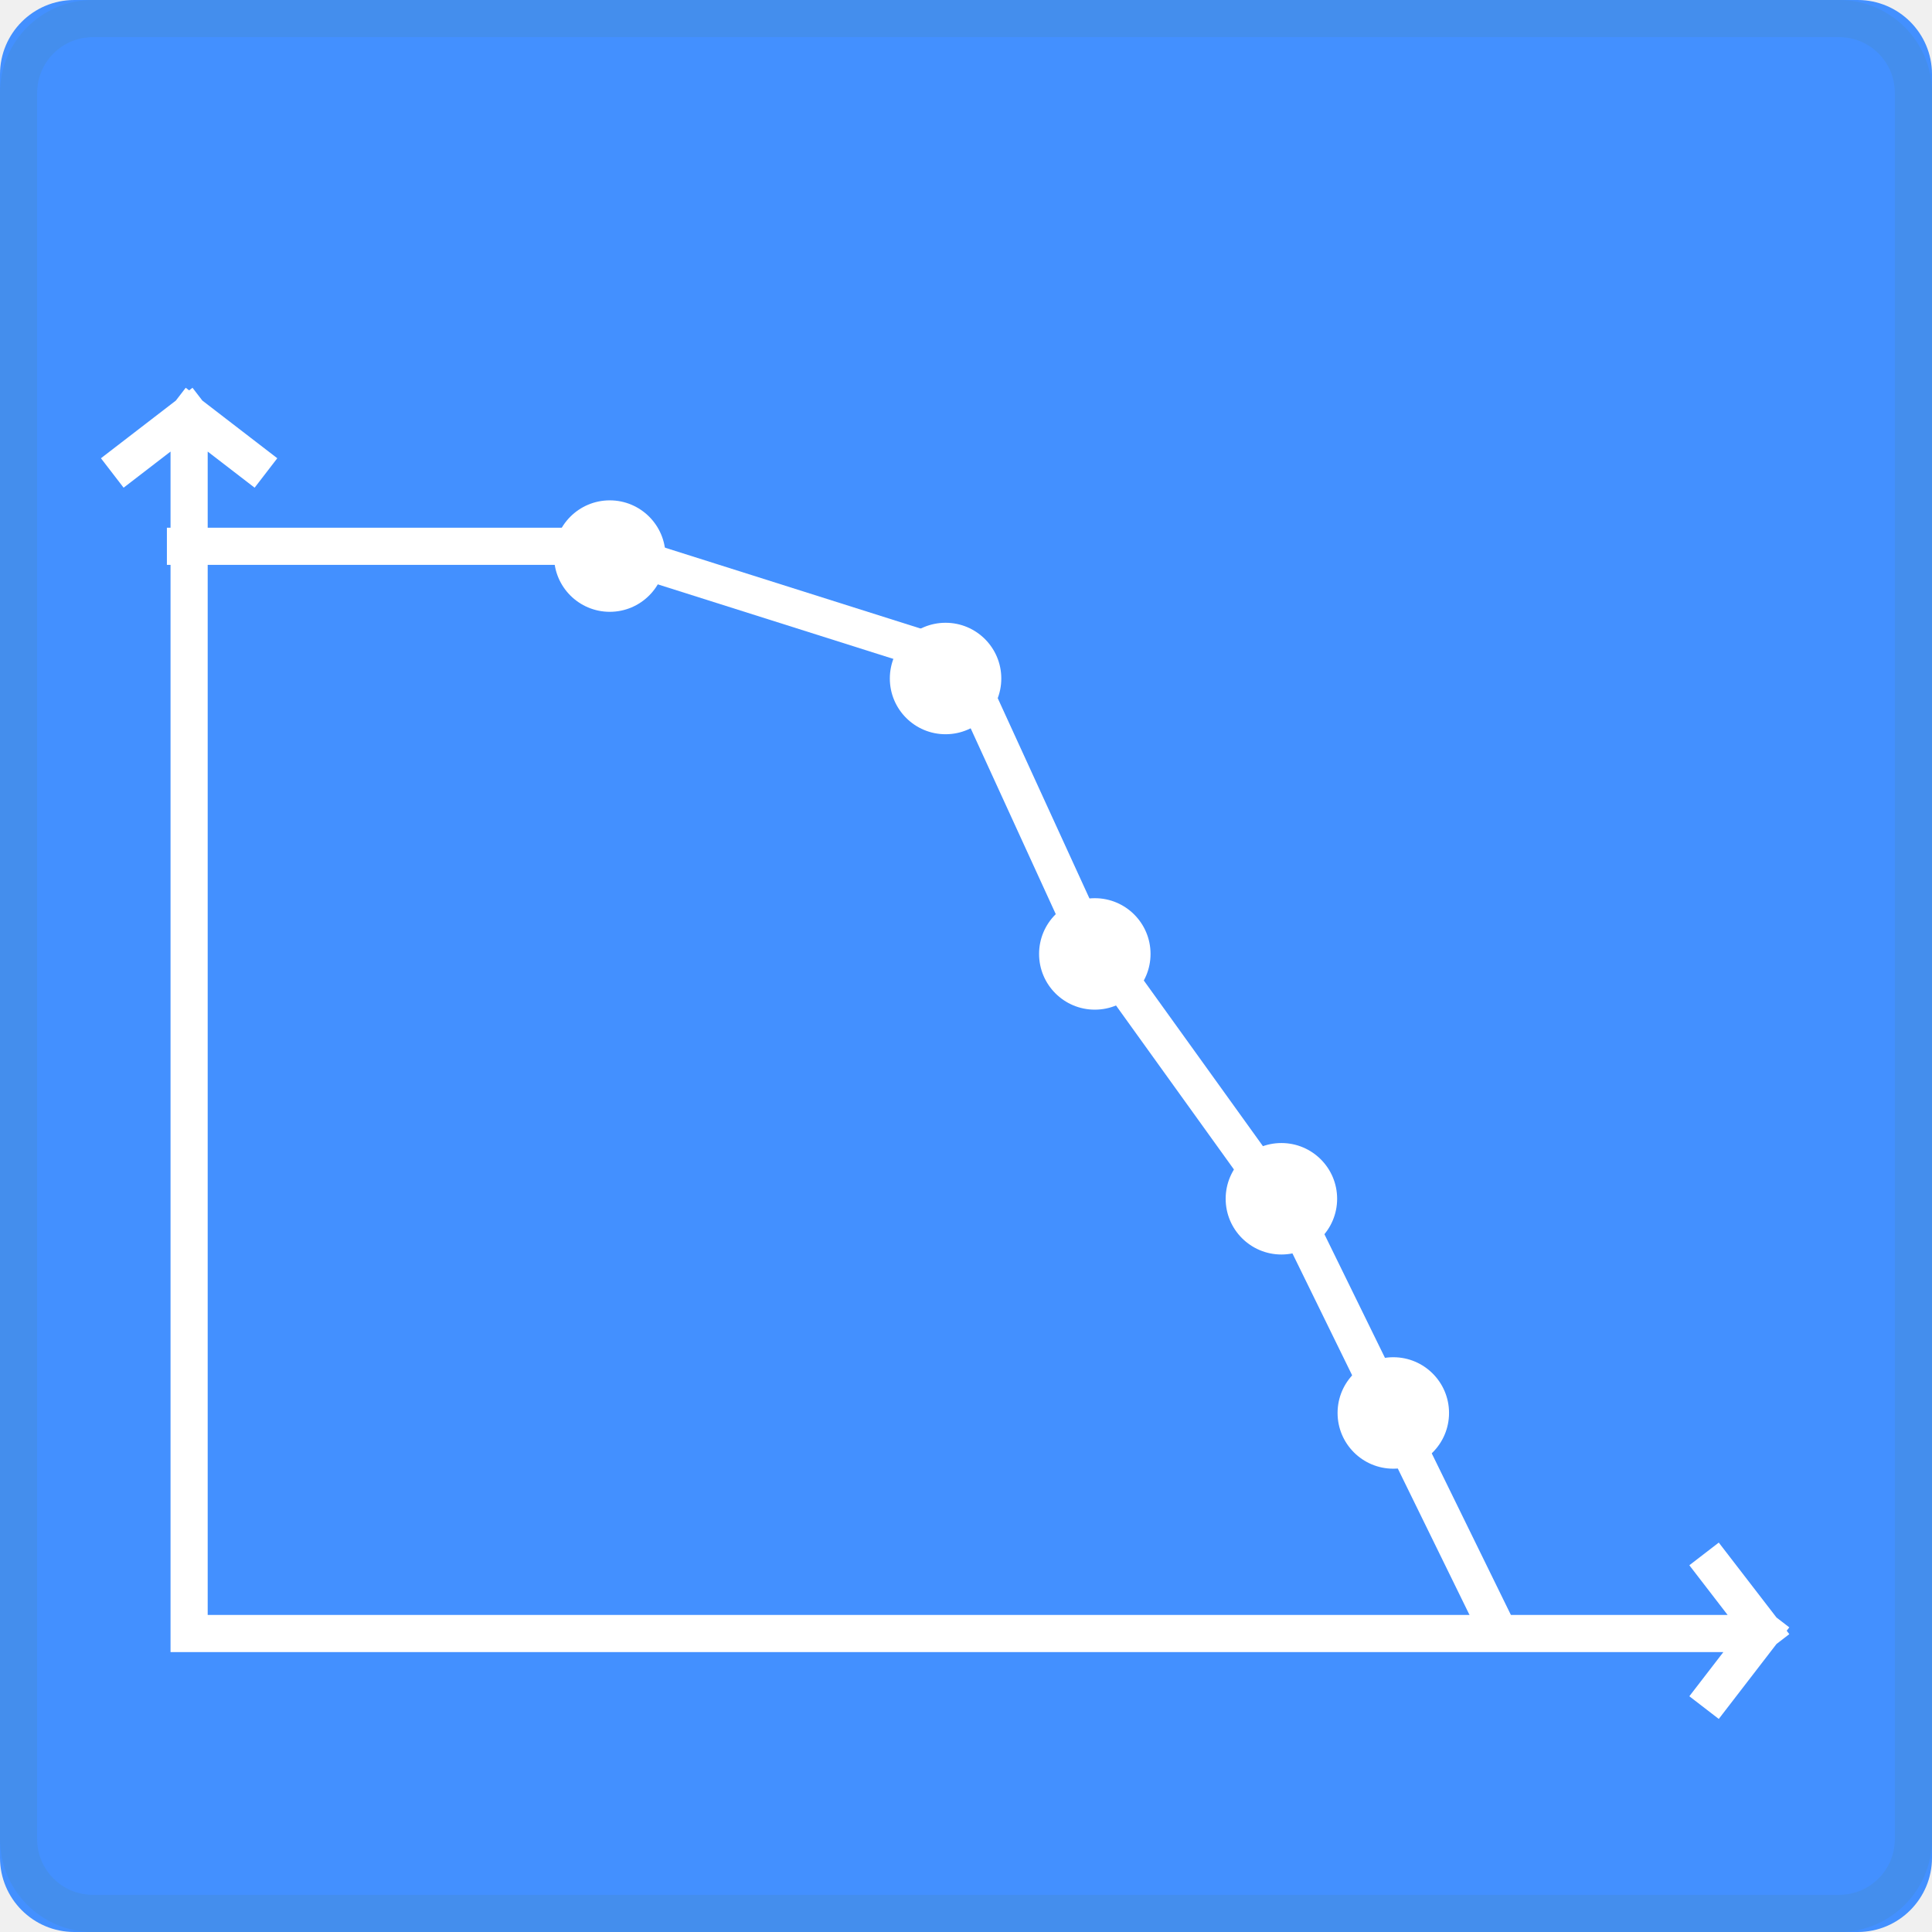
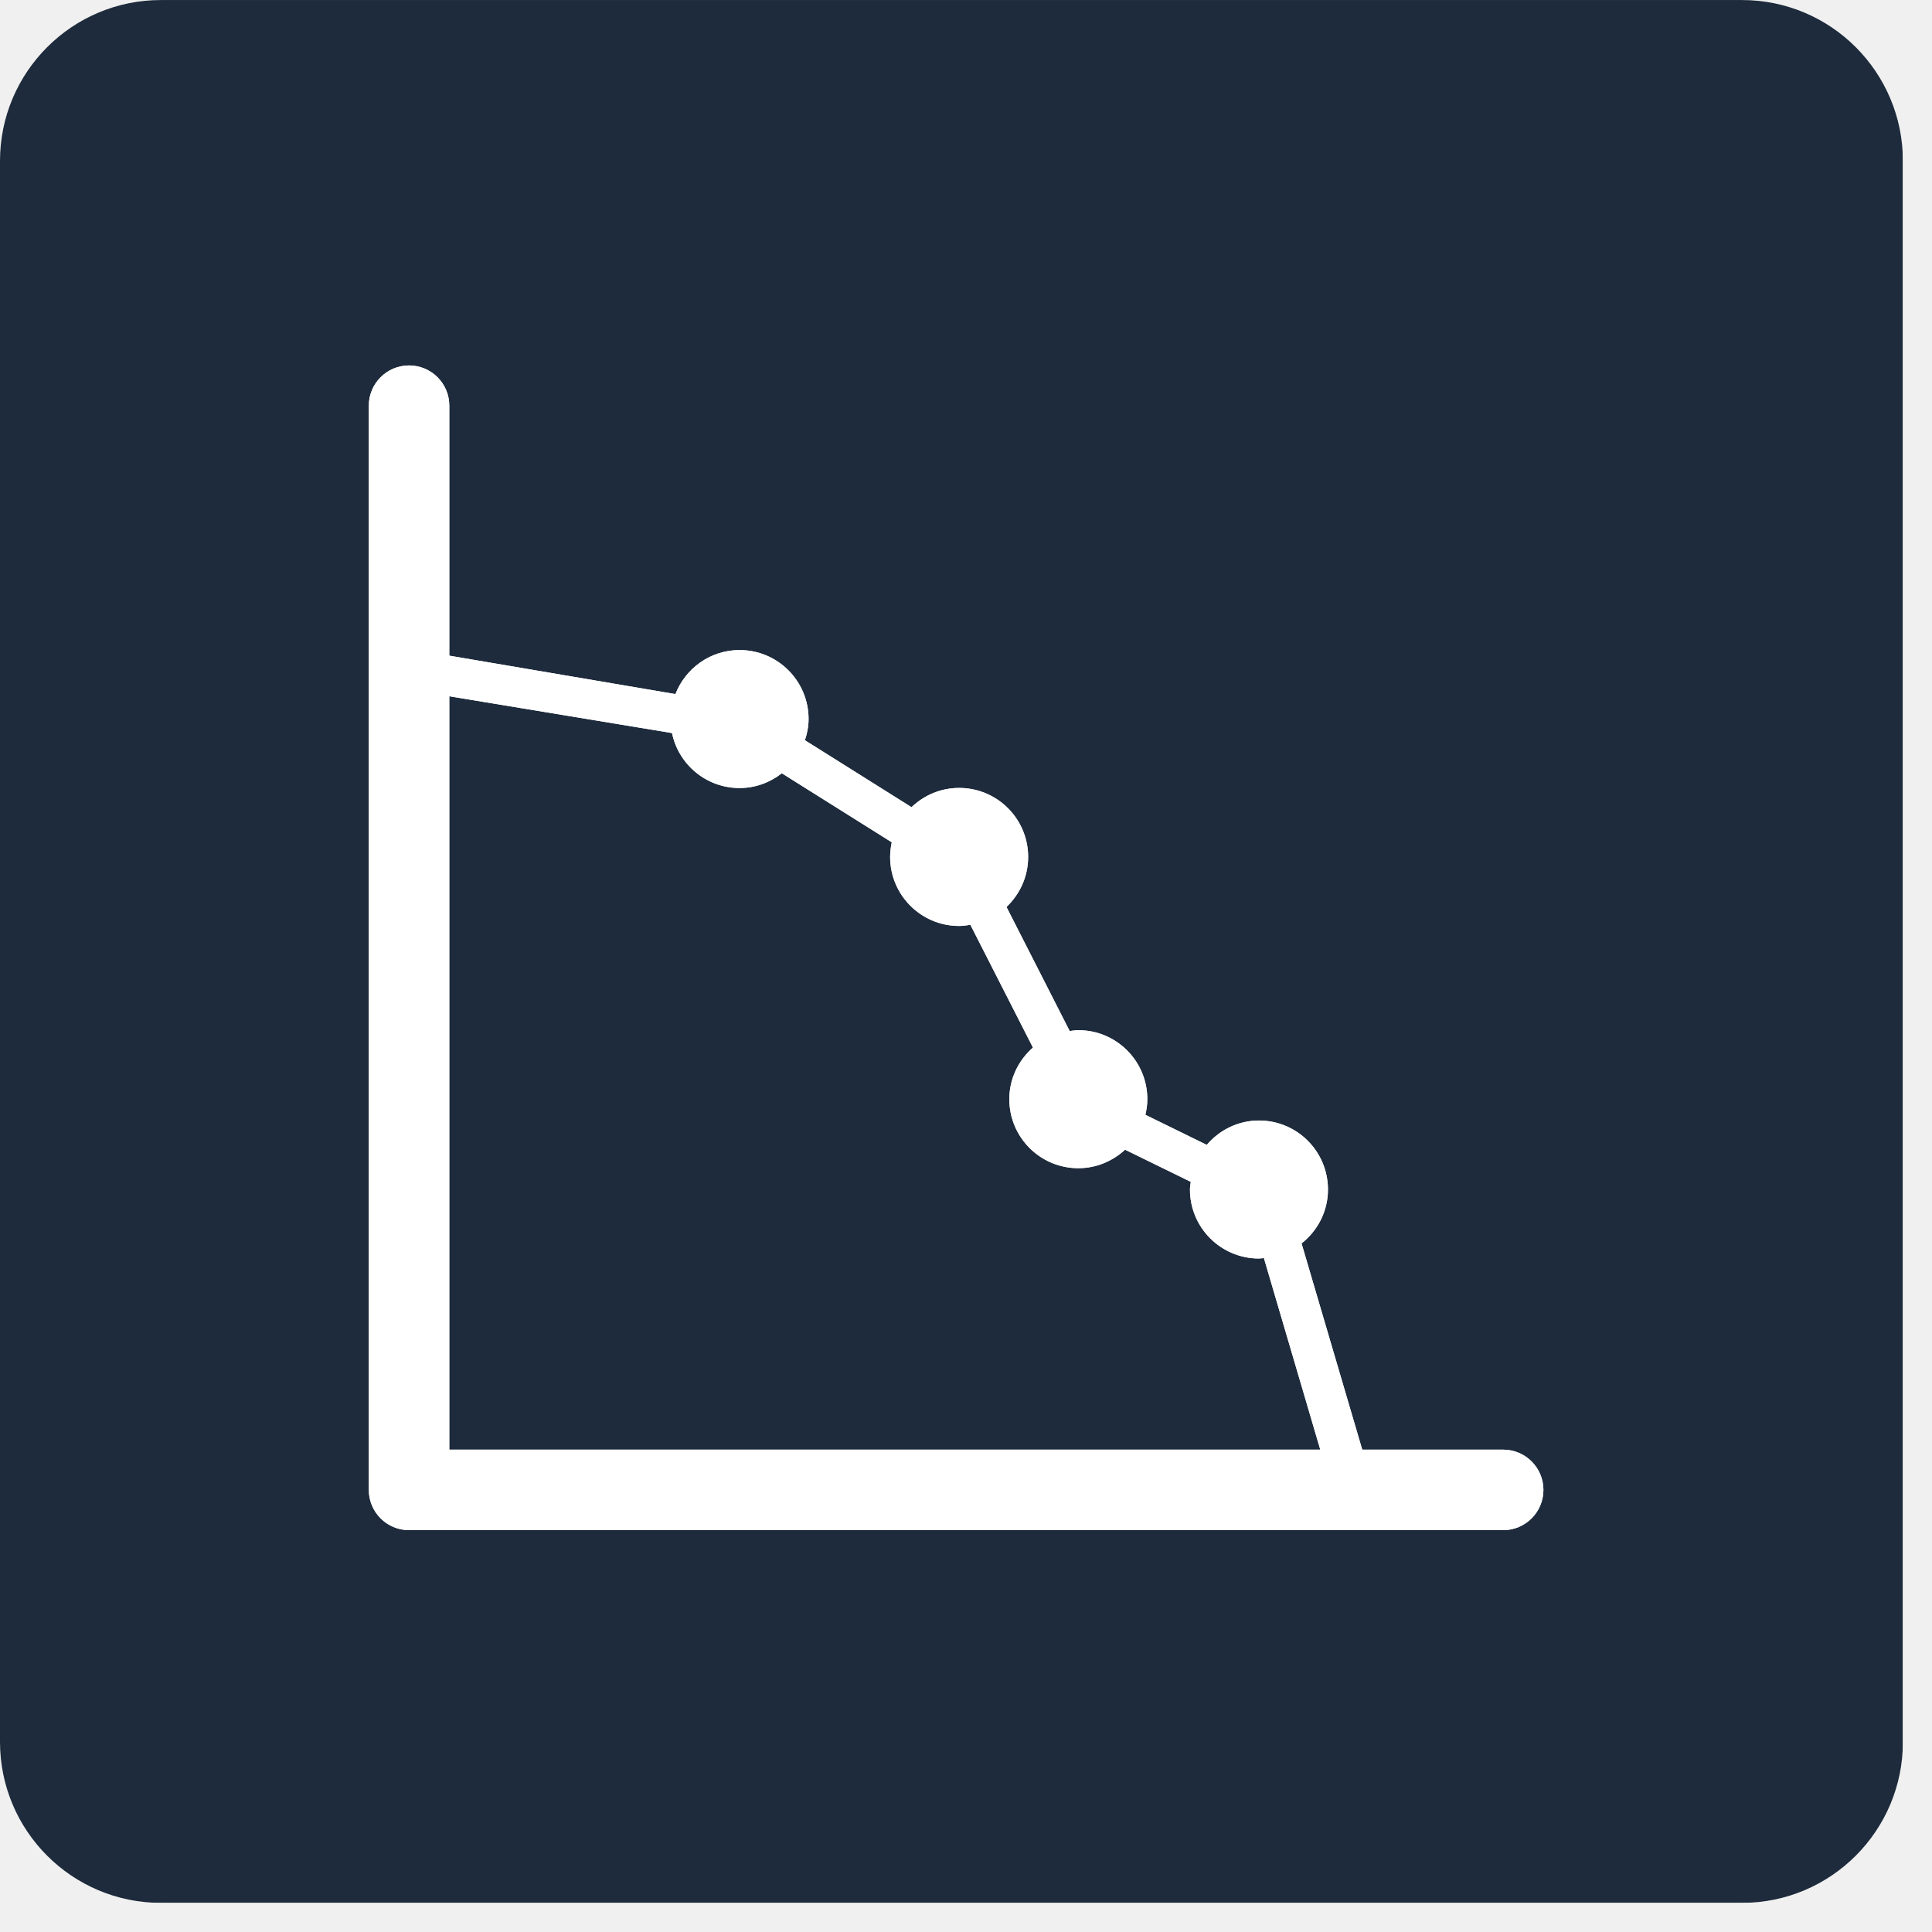
- <svg xmlns="http://www.w3.org/2000/svg" xmlns:xlink="http://www.w3.org/1999/xlink" width="52" height="52" viewBox="0 0 52 52">
+ <svg xmlns="http://www.w3.org/2000/svg" xmlns:xlink="http://www.w3.org/1999/xlink" width="48px" height="48px" viewBox="0 0 48 48" version="1.1">
  <defs>
-     <rect id="a" width="52" height="52" rx="2" />
+     <polygon id="path-1" points="0 0.724 47.276 0.724 47.276 48 0 48" />
  </defs>
-   <g fill="none" fill-rule="evenodd">
-     <g>
-       <use fill="#4390FF" xlink:href="#a" />
-       <rect width="51" height="51" x=".5" y=".5" stroke="#448EED" rx="2" />
-     </g>
-     <g stroke="#FFF" stroke-linecap="square">
-       <path d="M5.09 11.138l1.672 1.287M5.09 11.138l-1.672 1.287M47.458 43.892l-1.288 1.672M47.458 43.892L46.17 42.22M5.09 43.966h41.794M5.09 43.966V11.782" />
-     </g>
-     <g transform="matrix(-1 0 0 1 41.01 13.467)">
-       <path stroke="#FFF" stroke-linecap="square" d="M.869 30.065l5.03-10.27 6.004-8.35 3.267-7.134 9.718-3.075h11.13" />
-       <circle cx="3.509" cy="24.563" r="1.5" fill="#FFF" />
-       <circle cx="6.521" cy="18.798" r="1.5" fill="#FFF" />
-       <circle cx="11.543" cy="12.208" r="1.5" fill="#FFF" />
-       <circle cx="15.56" cy="4.795" r="1.5" fill="#FFF" />
-       <circle cx="24.598" cy="1.5" r="1.5" fill="#FFF" />
+   <g id="Page-1" stroke="none" stroke-width="1" fill="none" fill-rule="evenodd">
+     <g id="5-4-2-Model-Selection_Advanced-View_Model-Expand_ROC-Cure-Copy-4" transform="translate(-467, -589)">
+       <g id="Page-1" transform="translate(467, 588)">
+         <path d="M31.401,32.255 C31.36,32.258 31.321,32.267 31.279,32.267 C30.332,32.267 29.564,31.5 29.564,30.553 C29.564,30.488 29.577,30.425 29.584,30.363 L27.952,29.564 C27.646,29.846 27.24,30.023 26.791,30.023 C25.843,30.023 25.076,29.256 25.076,28.308 C25.076,27.797 25.305,27.341 25.663,27.026 L24.109,23.977 C24.018,23.991 23.925,24.006 23.83,24.006 C22.882,24.006 22.115,23.236 22.115,22.291 C22.115,22.166 22.13,22.044 22.156,21.927 L19.424,20.212 C19.133,20.439 18.772,20.578 18.375,20.578 C17.547,20.578 16.856,19.992 16.696,19.212 L11.163,18.299 L11.163,37.017 L32.801,37.017 L31.401,32.255 Z" id="Fill-1" fill="#1D2B3C" />
+         <g id="Group-5" transform="translate(0, 0.2765)">
+           <mask id="mask-2" fill="white">
+             <use xlink:href="#path-1" />
+           </mask>
+           <g id="Clip-4" />
+           <path d="M37.346,38.74 L10.163,38.74 C9.611,38.74 9.163,38.292 9.163,37.74 L9.163,10.803 C9.163,10.25 9.611,9.803 10.163,9.803 C10.716,9.803 11.163,10.25 11.163,10.803 L11.163,17.013 L16.781,17.968 C17.031,17.328 17.648,16.874 18.375,16.874 C19.322,16.874 20.089,17.641 20.089,18.588 C20.089,18.773 20.053,18.948 19.998,19.115 L22.647,20.778 C22.954,20.483 23.37,20.3 23.83,20.3 C24.777,20.3 25.544,21.067 25.544,22.014 C25.544,22.505 25.336,22.944 25.006,23.257 L26.576,26.34 C26.648,26.331 26.718,26.318 26.791,26.318 C27.738,26.318 28.505,27.086 28.505,28.032 C28.505,28.167 28.487,28.296 28.457,28.421 L29.982,29.168 C30.296,28.8 30.758,28.562 31.28,28.562 C32.226,28.562 32.993,29.33 32.993,30.277 C32.993,30.822 32.735,31.303 32.337,31.616 L33.845,36.74 L37.346,36.74 C37.899,36.74 38.346,37.188 38.346,37.74 C38.346,38.292 37.899,38.74 37.346,38.74 M43.277,0.724 L4,0.724 C1.791,0.724 -0,2.514 -0,4.724 L-0,44 C-0,46.209 1.791,48 4,48 L43.277,48 C45.486,48 47.277,46.209 47.277,44 L47.277,4.724 C47.277,2.514 45.486,0.724 43.277,0.724" id="Fill-3" fill="#1D2B3C" mask="url(#mask-2)" />
+         </g>
+         <path d="M11.163,18.299 L16.696,19.213 C16.856,19.993 17.548,20.579 18.375,20.579 C18.772,20.579 19.134,20.438 19.425,20.212 L22.156,21.927 C22.131,22.044 22.115,22.165 22.115,22.29 C22.115,23.237 22.883,24.005 23.83,24.005 C23.926,24.005 24.018,23.992 24.109,23.977 L25.663,27.027 C25.306,27.341 25.076,27.796 25.076,28.309 C25.076,29.256 25.844,30.024 26.791,30.024 C27.24,30.024 27.646,29.846 27.952,29.564 L29.584,30.362 C29.577,30.426 29.564,30.488 29.564,30.553 C29.564,31.5 30.332,32.268 31.279,32.268 C31.321,32.268 31.36,32.258 31.401,32.256 L32.802,37.016 L11.163,37.016 L11.163,18.299 Z M37.346,37.016 L33.845,37.016 L32.337,31.893 C32.734,31.579 32.993,31.098 32.993,30.553 C32.993,29.606 32.225,28.839 31.279,28.839 C30.758,28.839 30.296,29.076 29.981,29.444 L28.457,28.697 C28.486,28.572 28.505,28.443 28.505,28.309 C28.505,27.362 27.737,26.594 26.791,26.594 C26.718,26.594 26.647,26.607 26.576,26.616 L25.006,23.533 C25.336,23.22 25.544,22.781 25.544,22.29 C25.544,21.343 24.776,20.576 23.83,20.576 C23.37,20.576 22.954,20.759 22.646,21.054 L19.998,19.391 C20.053,19.224 20.089,19.049 20.089,18.864 C20.089,17.918 19.321,17.15 18.375,17.15 C17.647,17.15 17.03,17.605 16.78,18.244 L11.163,17.29 L11.163,11.079 C11.163,10.527 10.716,10.079 10.163,10.079 C9.61,10.079 9.163,10.527 9.163,11.079 L9.163,38.016 C9.163,38.569 9.61,39.016 10.163,39.016 L37.346,39.016 C37.898,39.016 38.346,38.569 38.346,38.016 C38.346,37.464 37.898,37.016 37.346,37.016 L37.346,37.016 Z" id="Fill-6" fill="#FFFFFF" />
+       </g>
    </g>
  </g>
</svg>
